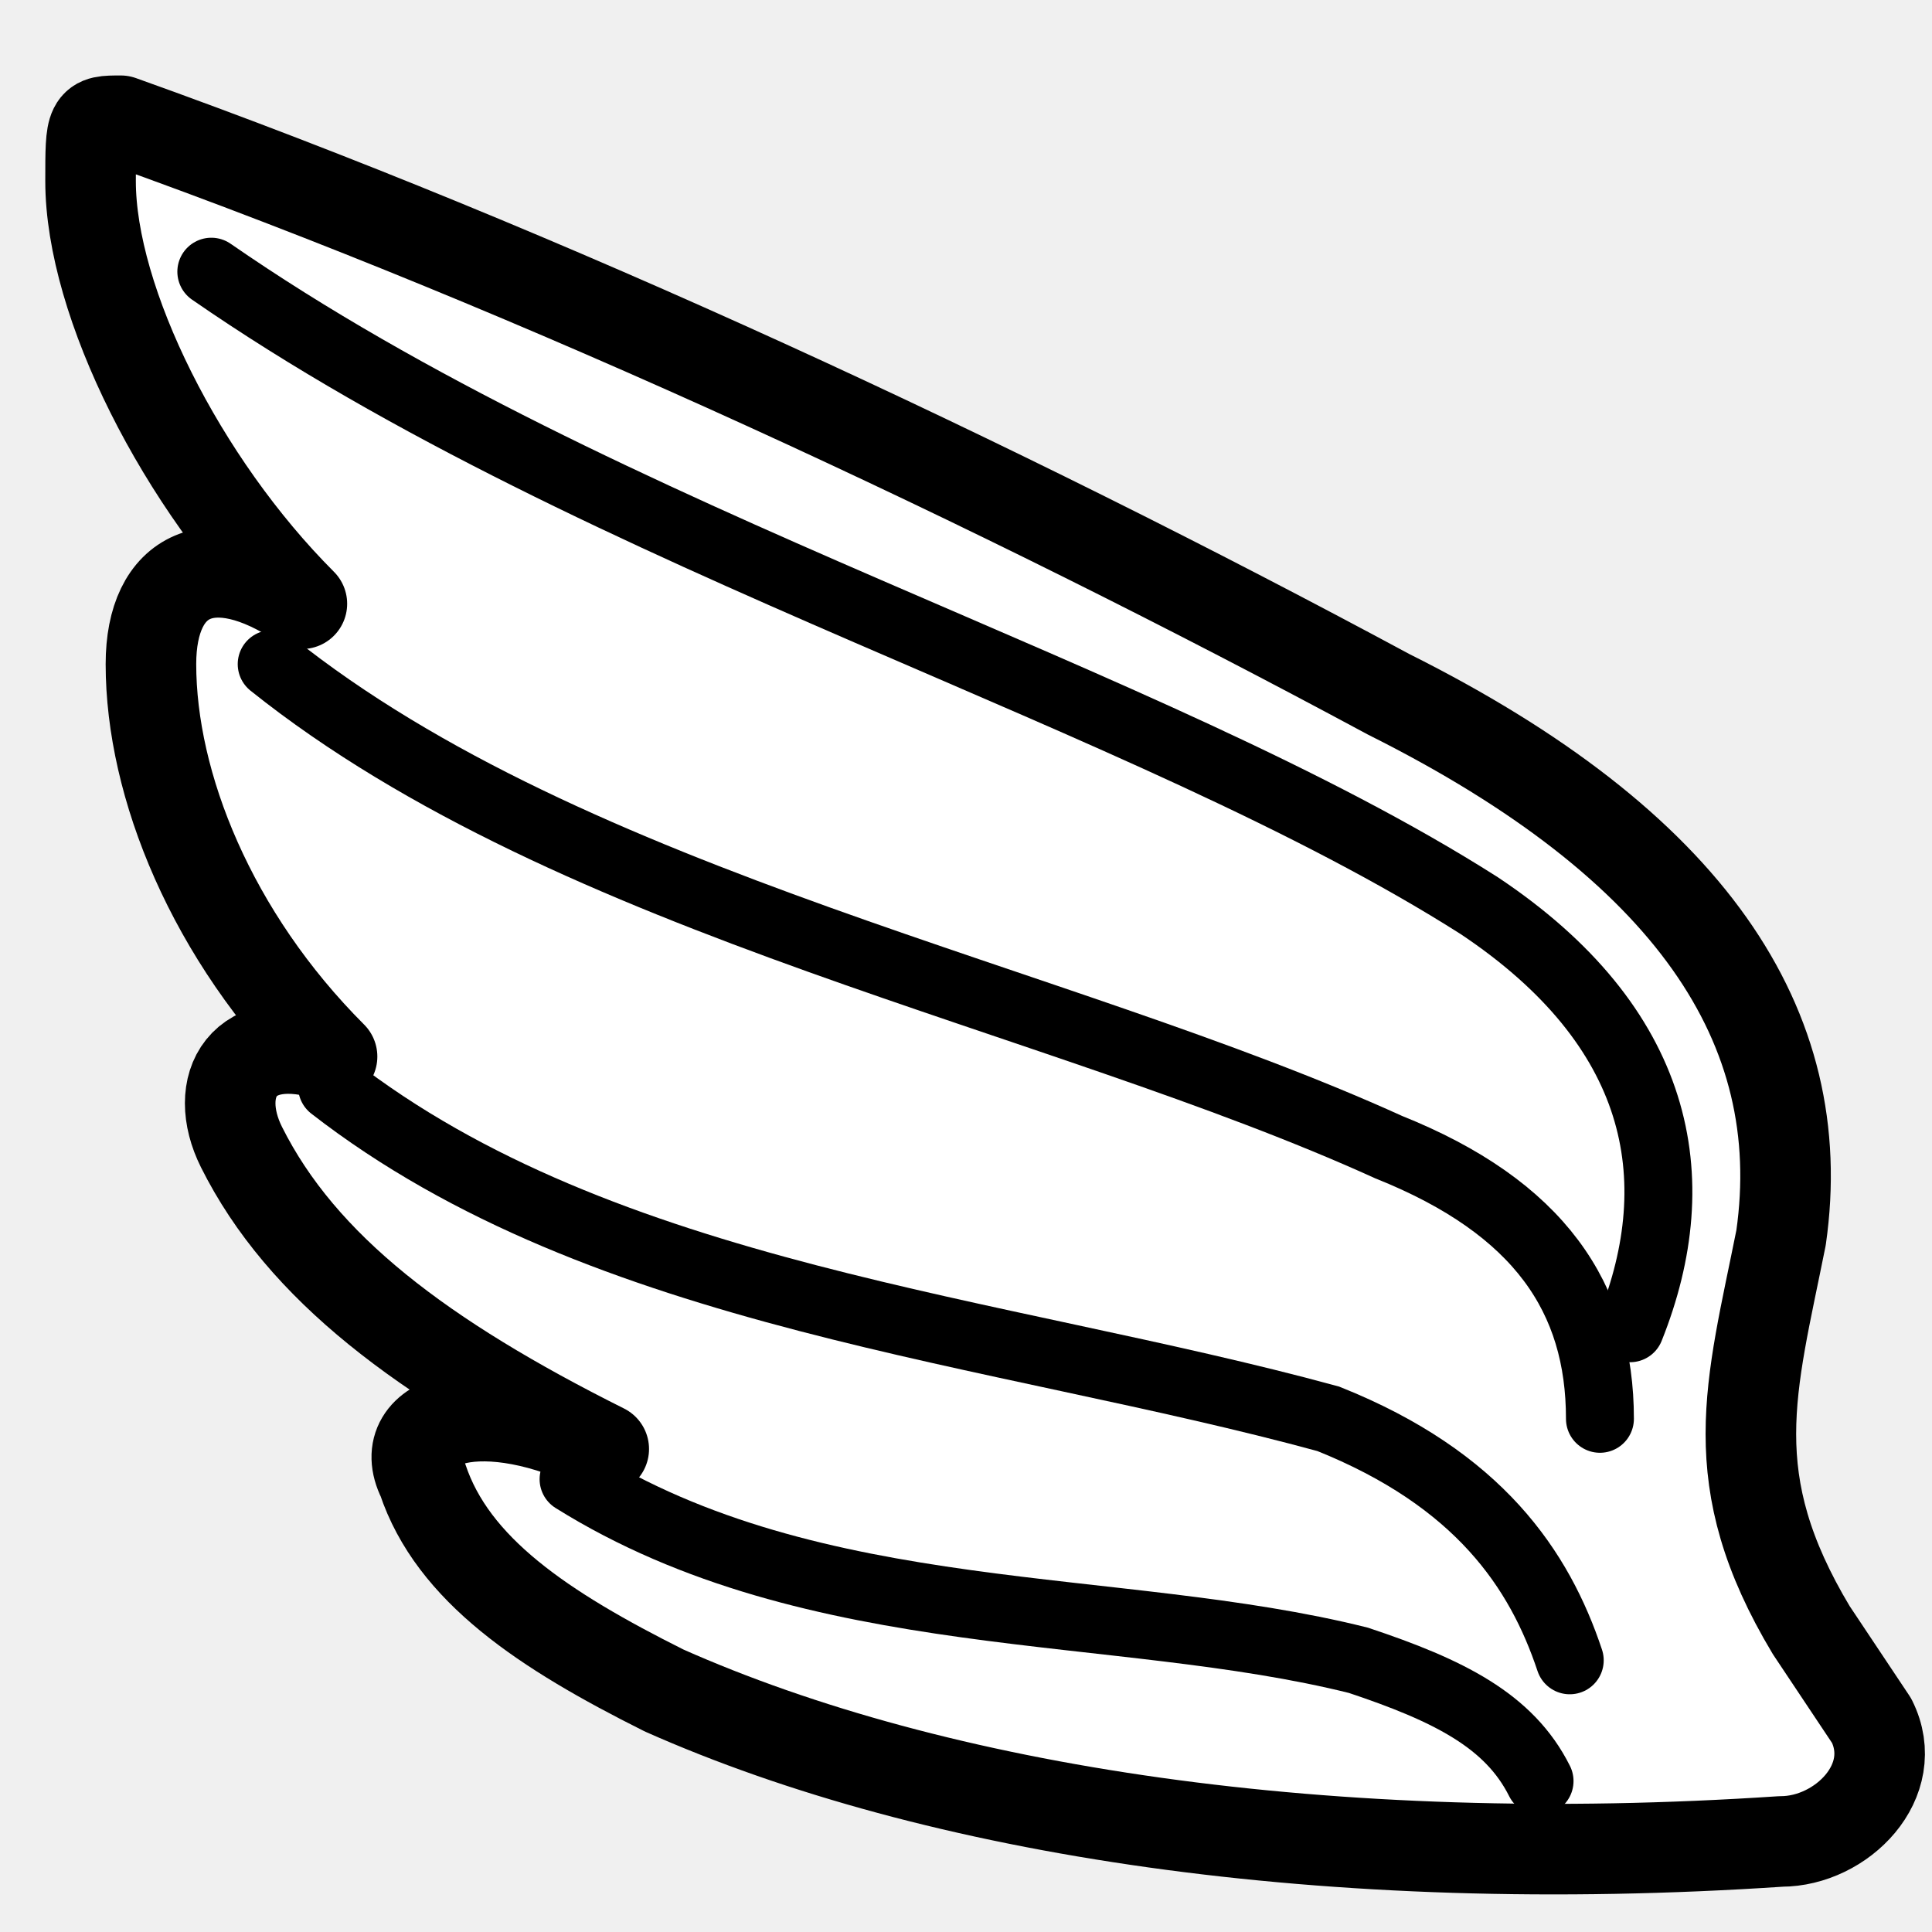
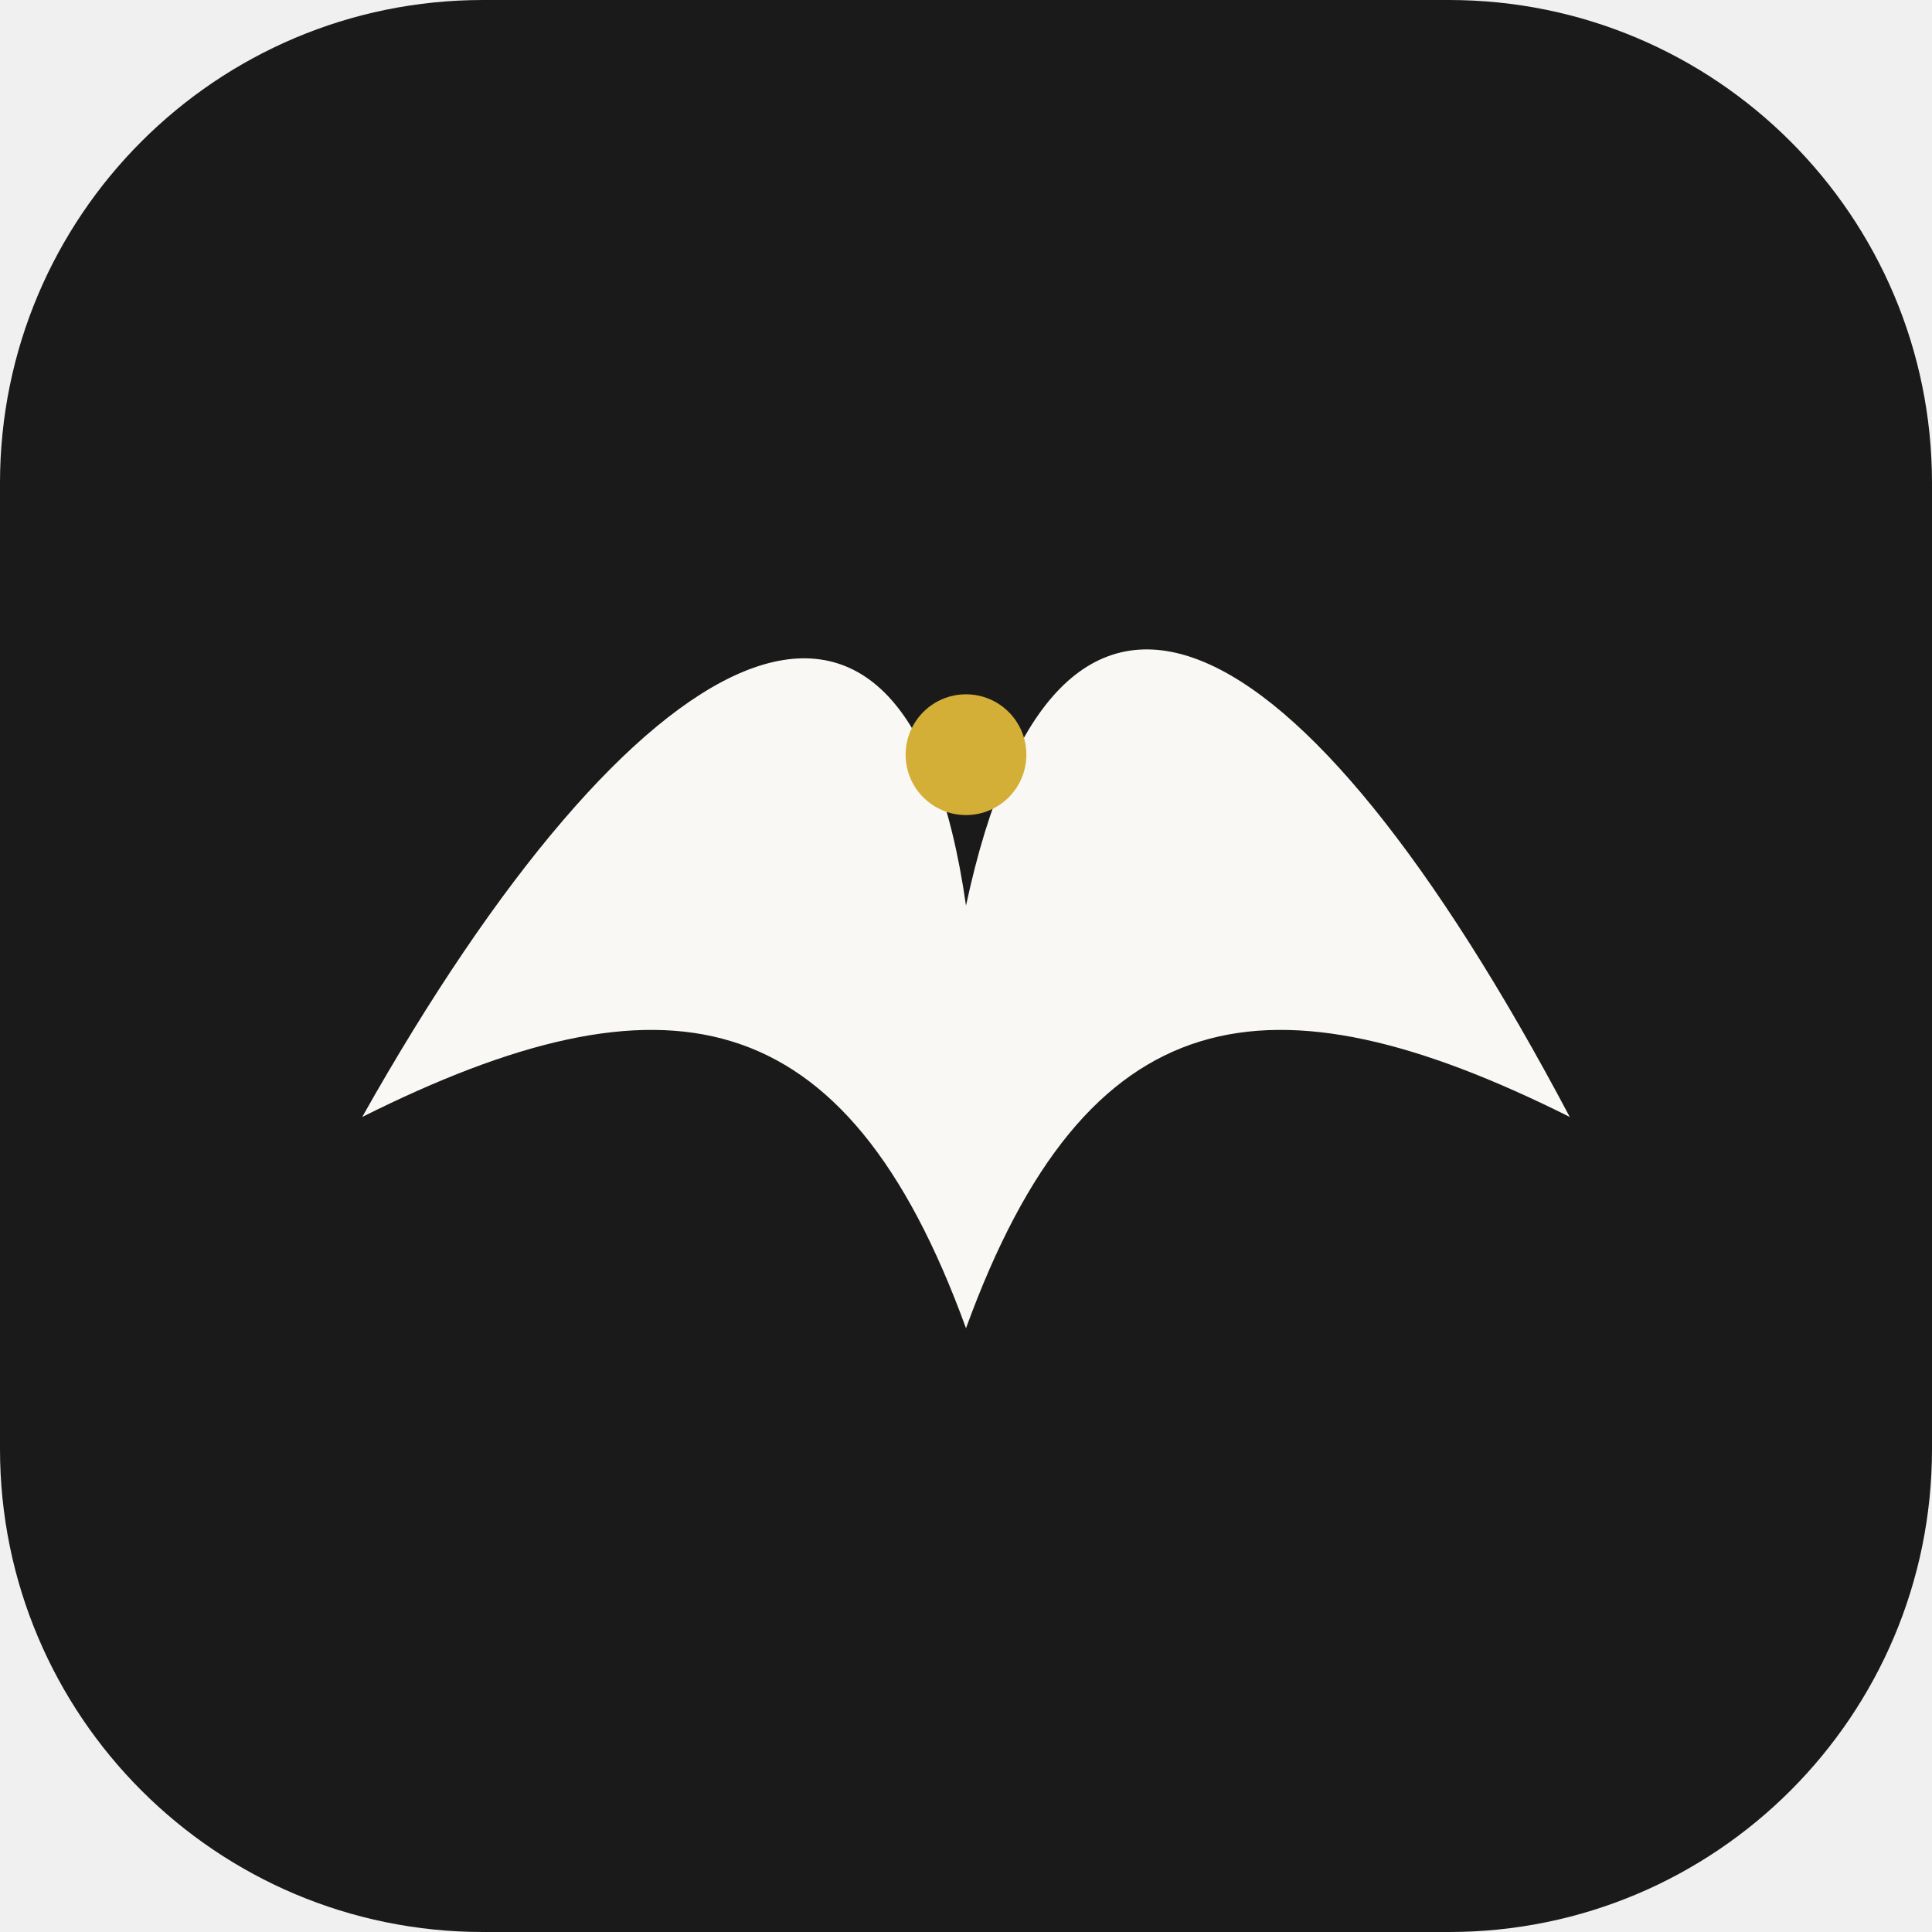
<svg xmlns="http://www.w3.org/2000/svg" viewBox="0 0 64 64">
-   <path d="M4 4c14 5 29 12 42 19 10 5 14 11 13 18-1 5-2 8 1 13l2 3c1 2-1 4-3 4-15 1-28-1-37-5-4-2-7-4-8-7-1-2 2-3 6-1-6-3-10-6-12-10-1-2 0-4 3-3-4-4-6-9-6-13 0-3 2-4 5-2C6 16 3 10 3 6c0-2 0-2 1-2Z" fill="#fff" stroke="#000" stroke-linejoin="round" stroke-width="3" />
-   <g fill="none" stroke="#000" stroke-linecap="round" stroke-width="2.25">
-     <path d="M7 9c13 9 31 14 42 21 6 4 7 9 5 14" />
-     <path d="M9 22c10 8 26 11 37 16 5 2 7 5 7 9" />
-     <path d="M11 36c9 7 22 8 33 11 5 2 7 5 8 8" />
-     <path d="M19 49c8 5 18 4 26 6 3 1 5 2 6 4" />
-   </g>
+   <rect width="64" height="64" rx="16" fill="#1A1A1A" />
+   <path d="M12 37c9-16 18-21 20-7 3-14 11-10 20 7-10-5-16-4-20 7-4-11-10-12-20-7Z" fill="#FAF8F4" />
+   <circle cx="32" cy="25" r="2" fill="#D4AF37" />
</svg>
